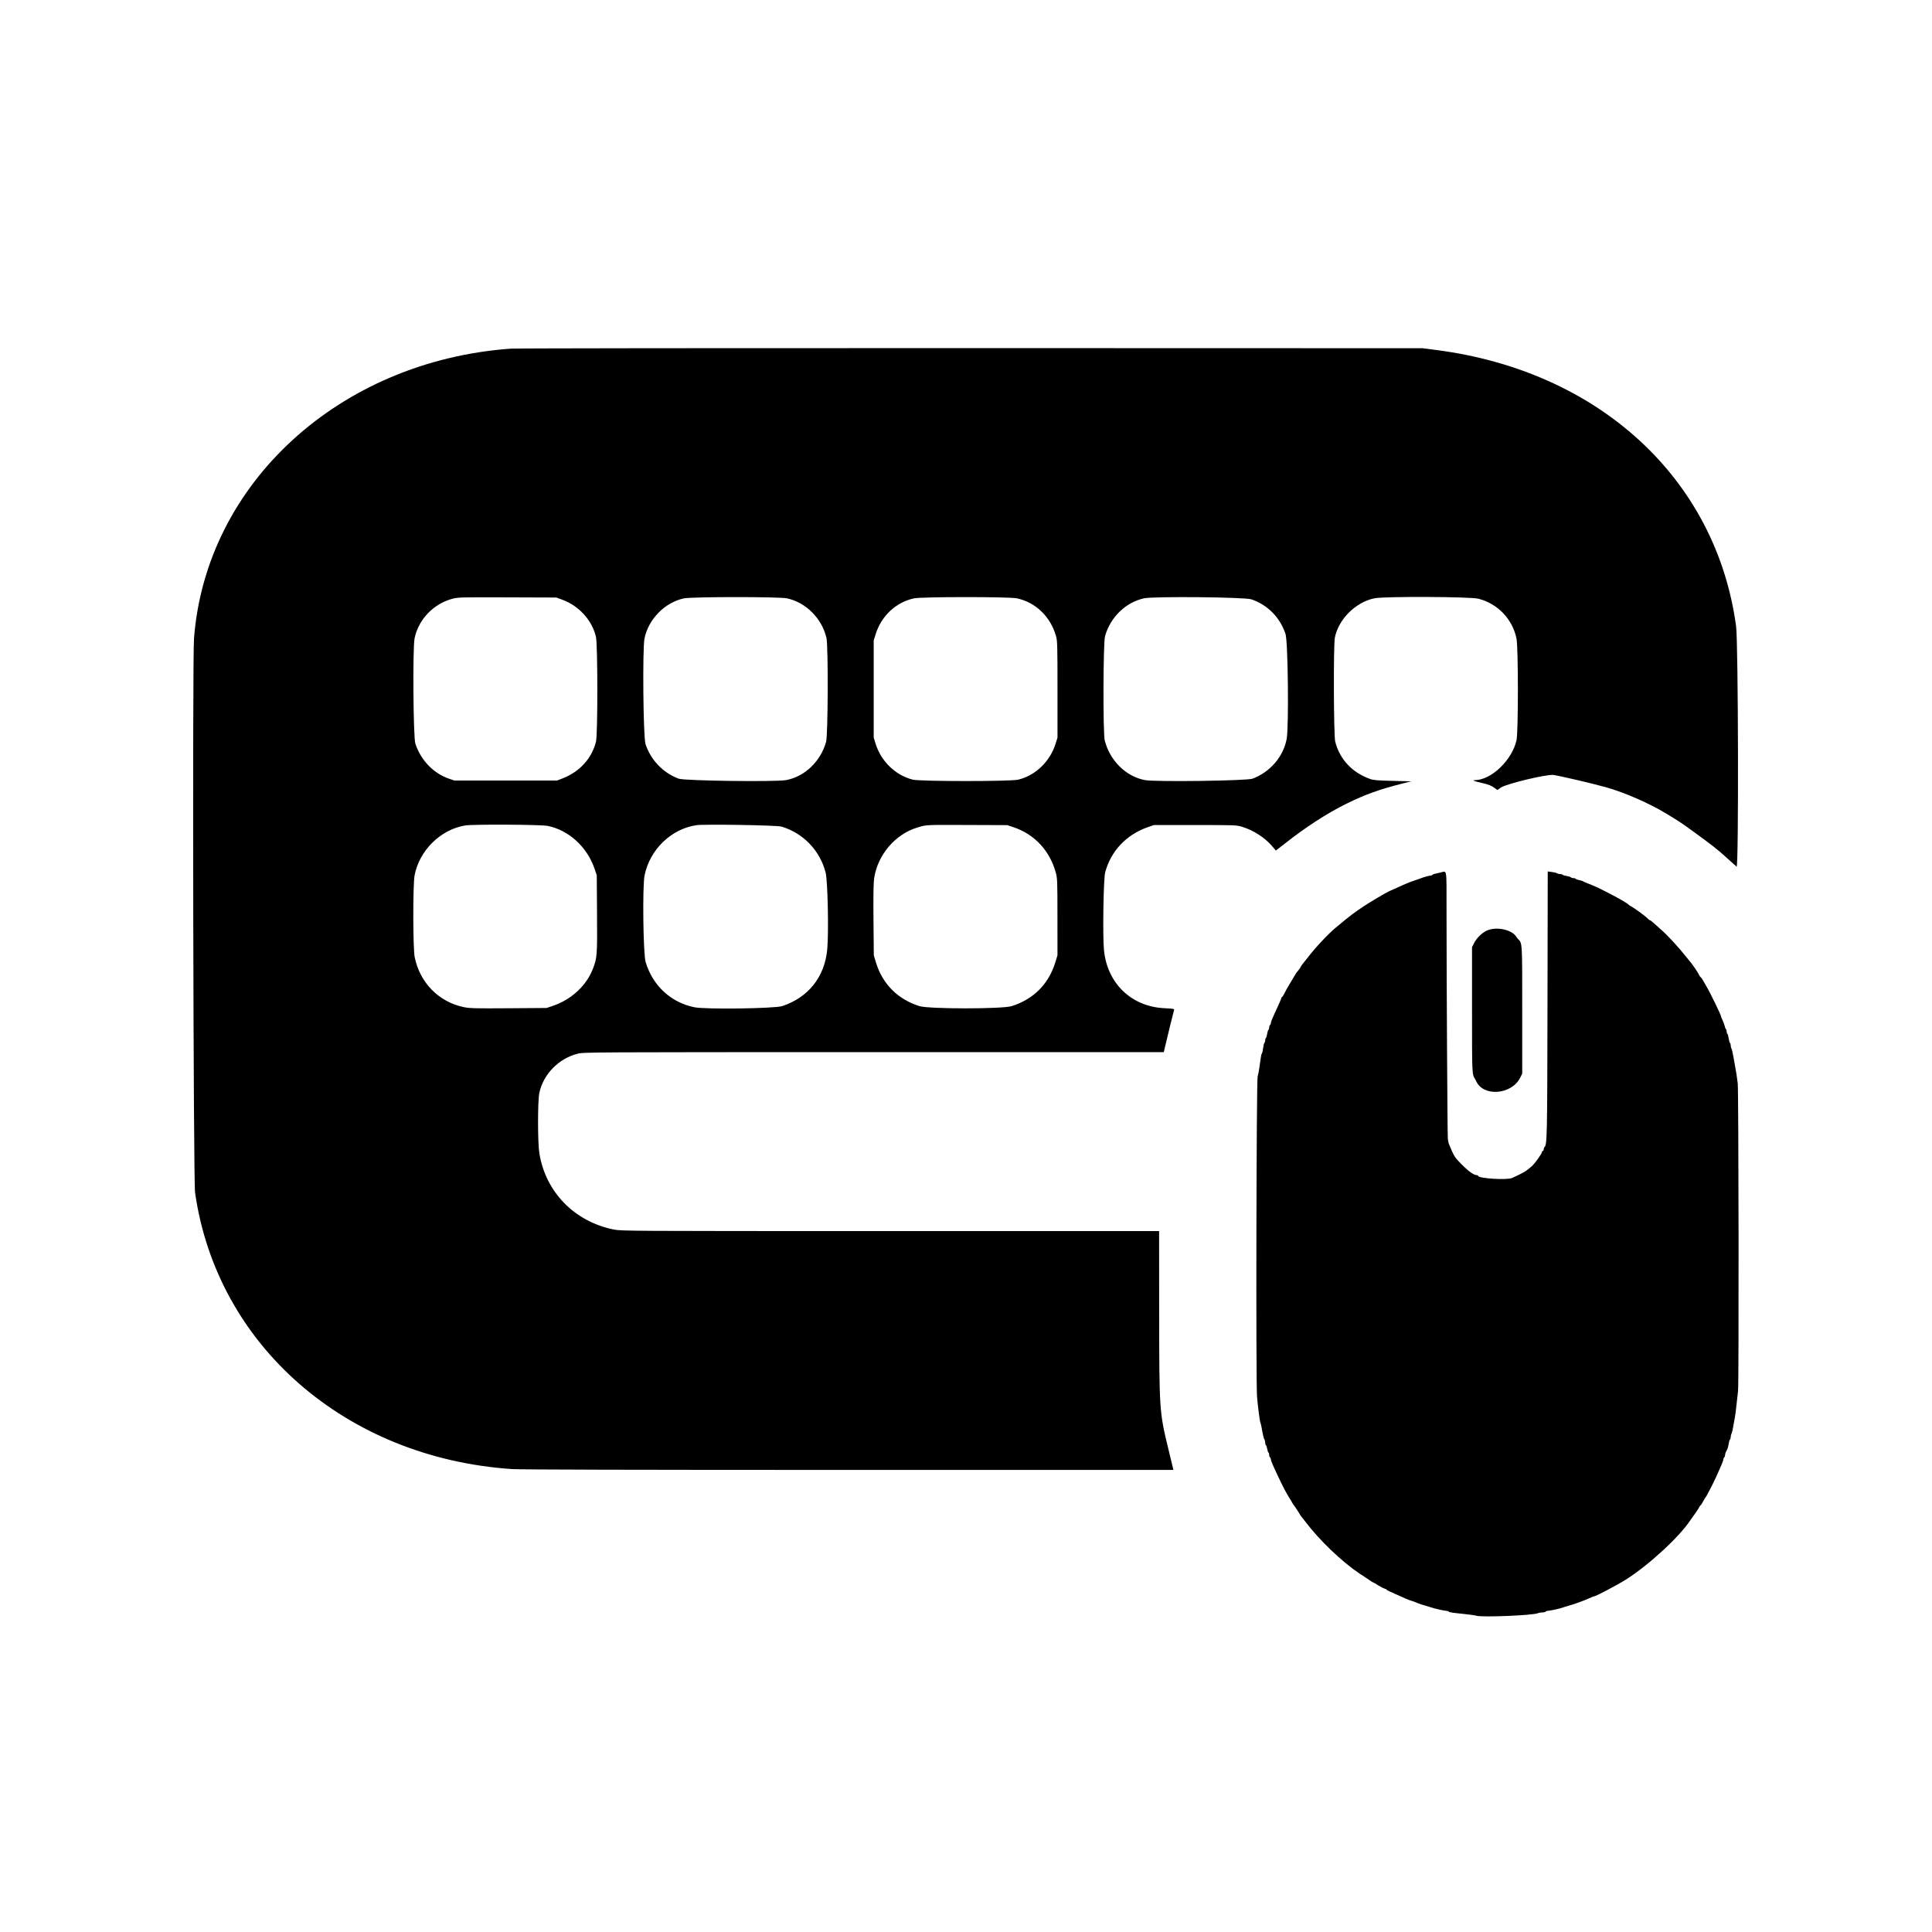
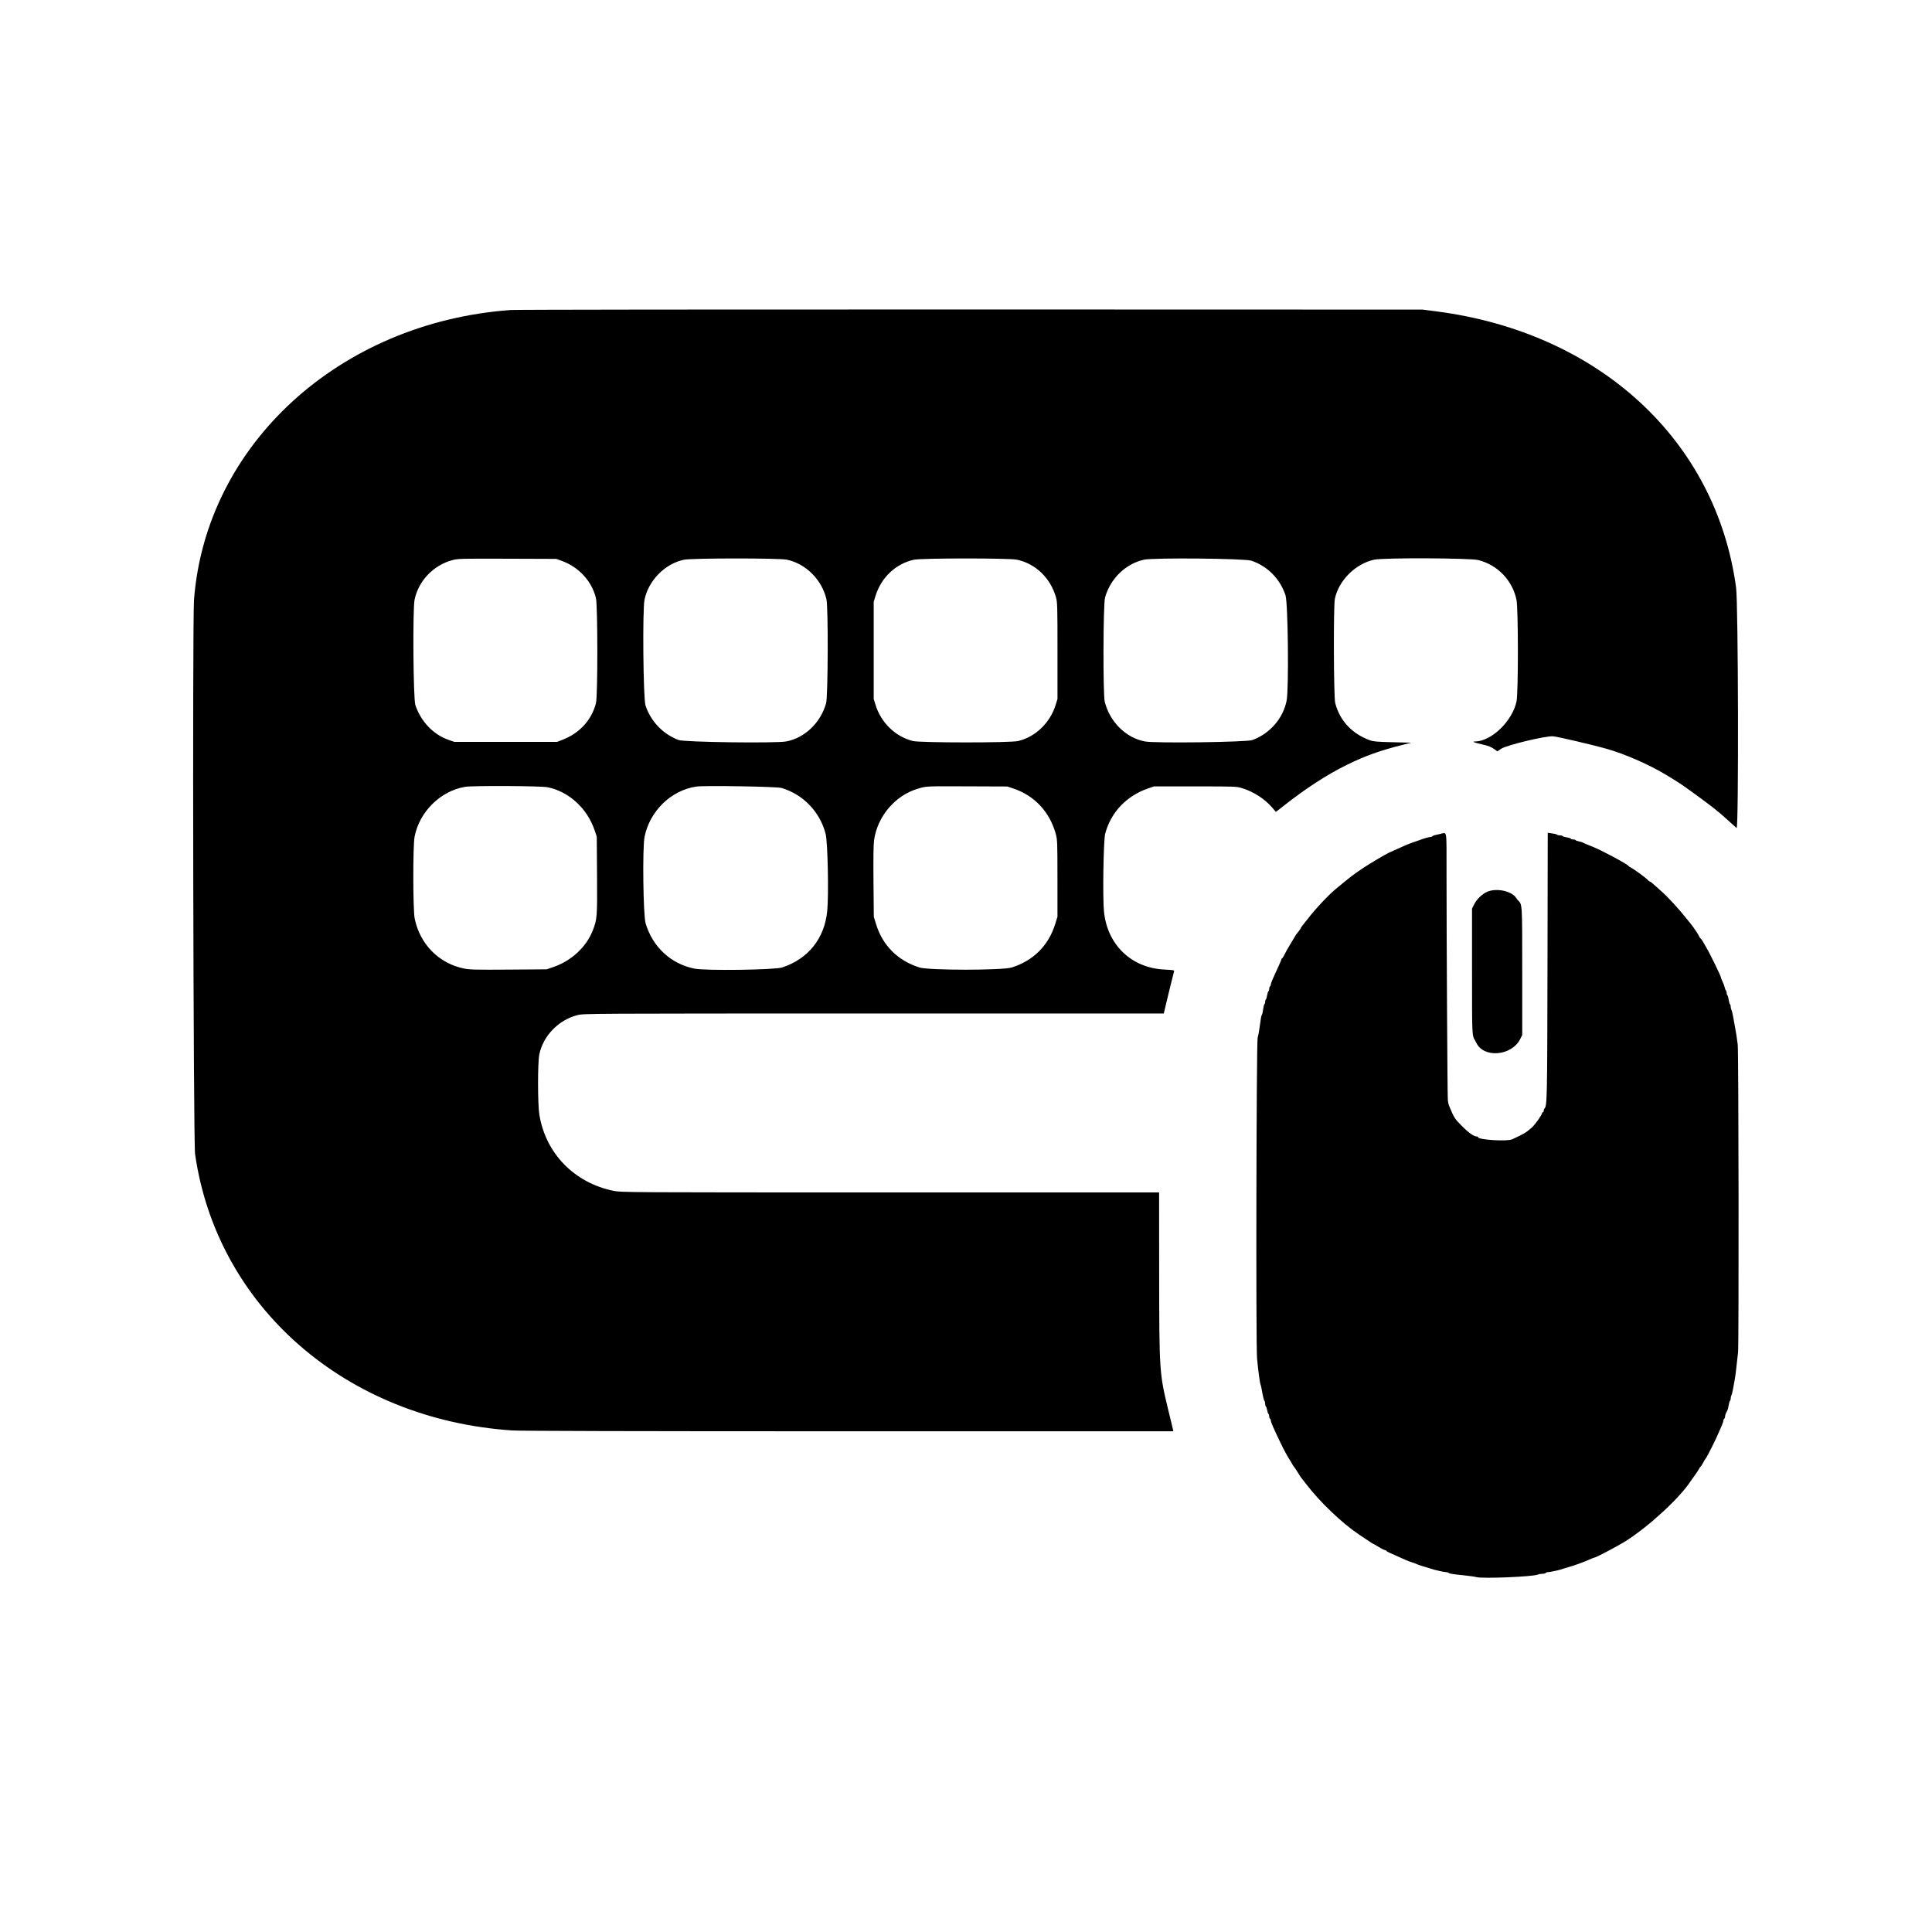
- <svg xmlns="http://www.w3.org/2000/svg" id="svg" version="1.1" width="32" height="32" viewBox="-50 -90 500 500">
+ <svg xmlns="http://www.w3.org/2000/svg" id="svg" version="1.1" width="32" height="32" viewBox="-50 -80 500 500">
  <g id="svgg">
    <path id="path0" d="M82.170 0.229 C 37.844 3.444,3.291 35.059,0.209 75.223 C -0.223 80.848,0.036 215.508,0.484 218.649 C 6.132 258.185,39.517 287.303,82.521 290.198 C 84.643 290.341,114.212 290.414,169.705 290.414 L 253.677 290.414 252.348 284.914 C 250.034 275.345,250.013 275.013,249.991 249.083 L 249.974 228.601 180.389 228.601 C 111.968 228.601,110.771 228.594,108.781 228.188 C 98.624 226.115,91.210 218.499,89.583 208.469 C 89.140 205.738,89.134 194.990,89.574 192.876 C 90.578 188.049,94.548 183.960,99.447 182.708 C 101.040 182.300,102.103 182.294,176.126 182.294 L 251.189 182.294 251.443 181.194 C 252.040 178.610,253.756 171.614,253.862 171.340 C 253.955 171.095,253.511 171.020,251.399 170.925 C 242.782 170.535,236.491 164.457,235.696 155.753 C 235.348 151.948,235.579 137.460,236.013 135.798 C 237.446 130.322,241.447 126.046,246.953 124.107 L 248.612 123.523 259.298 123.522 C 269.908 123.520,269.995 123.524,271.556 124.009 C 274.447 124.909,277.352 126.790,279.210 128.965 L 280.193 130.116 280.746 129.696 C 281.050 129.465,281.771 128.904,282.347 128.450 C 287.947 124.031,293.405 120.492,298.481 117.988 C 303.292 115.615,307.086 114.252,313.043 112.757 L 315.244 112.205 310.424 112.089 C 306.503 111.995,305.410 111.903,304.557 111.593 C 299.895 109.902,296.726 106.505,295.554 101.947 C 295.150 100.375,295.072 76.853,295.465 74.971 C 296.459 70.203,300.822 65.868,305.658 64.843 C 308.153 64.315,330.483 64.405,332.623 64.952 C 337.616 66.230,341.449 70.244,342.469 75.266 C 342.941 77.588,342.950 99.297,342.480 101.519 C 341.400 106.625,335.992 111.850,331.738 111.897 C 330.845 111.907,331.557 112.205,333.473 112.622 C 335.188 112.995,335.983 113.319,336.962 114.043 L 337.518 114.454 338.471 113.798 C 339.863 112.840,350.206 110.360,351.985 110.557 C 353.332 110.706,362.326 112.805,365.636 113.743 C 370.517 115.125,376.752 117.849,381.180 120.532 C 384.647 122.633,385.032 122.887,387.952 125.001 C 392.984 128.644,394.586 129.901,396.857 131.983 C 398.067 133.093,399.226 134.133,399.433 134.294 C 399.991 134.730,399.867 76.273,399.300 72.080 C 394.150 33.940,363.896 6.052,321.739 0.584 L 318.177 0.122 201.362 0.090 C 137.114 0.072,83.477 0.135,82.170 0.229 M95.507 65.201 C 99.838 66.783,103.217 70.504,104.231 74.807 C 104.704 76.814,104.713 100.085,104.241 101.947 C 103.135 106.313,100.035 109.720,95.598 111.446 L 94.185 111.996 80.880 111.996 L 67.575 111.996 66.162 111.508 C 62.152 110.123,58.926 106.756,57.494 102.462 C 56.949 100.826,56.779 77.700,57.294 75.201 C 58.302 70.315,62.183 66.257,67.096 64.955 C 68.534 64.574,69.358 64.553,81.299 64.596 L 93.976 64.641 95.507 65.201 M153.666 64.849 C 158.569 65.887,162.750 70.089,163.886 75.118 C 164.373 77.277,164.292 100.249,163.791 102.016 C 162.356 107.070,158.292 110.961,153.483 111.884 C 150.851 112.389,127.106 112.079,125.631 111.520 C 121.563 109.979,118.465 106.750,117.060 102.589 C 116.468 100.836,116.250 77.877,116.800 75.208 C 117.828 70.223,122.072 65.908,126.977 64.861 C 129.020 64.424,151.616 64.414,153.666 64.849 M213.166 64.847 C 218.020 65.876,221.870 69.587,223.296 74.612 C 223.645 75.844,223.677 76.999,223.677 88.423 L 223.677 100.891 223.189 102.462 C 221.754 107.076,217.954 110.727,213.491 111.779 C 211.448 112.260,188.072 112.251,186.201 111.768 C 181.708 110.608,178.024 107.037,176.602 102.462 L 176.113 100.891 176.113 88.318 L 176.113 75.746 176.602 74.175 C 178.084 69.407,181.850 65.872,186.529 64.856 C 188.513 64.425,211.139 64.418,213.166 64.847 M273.861 65.110 C 278.067 66.539,281.278 69.798,282.690 74.070 C 283.339 76.034,283.577 98.255,282.981 101.296 C 282.082 105.888,278.710 109.796,274.160 111.520 C 272.696 112.075,248.966 112.389,246.307 111.889 C 241.403 110.966,237.214 106.830,235.909 101.624 C 235.431 99.714,235.493 76.419,235.981 74.656 C 237.336 69.762,241.305 65.897,246.054 64.848 C 248.536 64.300,272.130 64.522,273.861 65.110 M91.732 123.741 C 97.204 124.845,101.952 129.184,103.872 134.835 L 104.442 136.511 104.512 146.469 C 104.589 157.320,104.541 157.940,103.393 160.845 C 101.698 165.138,97.832 168.700,93.138 170.294 L 91.461 170.863 81.637 170.935 C 73.174 170.996,71.578 170.958,70.113 170.663 C 63.608 169.350,58.685 164.374,57.324 157.735 C 56.861 155.477,56.838 138.933,57.294 136.548 C 58.528 130.099,63.982 124.705,70.354 123.632 C 72.363 123.294,89.960 123.384,91.732 123.741 M152.226 123.917 C 157.849 125.572,162.213 130.106,163.670 135.810 C 164.221 137.964,164.501 151.507,164.083 155.785 C 163.391 162.873,159.182 168.145,152.436 170.375 C 150.481 171.021,132.581 171.261,129.714 170.680 C 123.630 169.448,118.943 165.109,117.094 159.000 C 116.453 156.881,116.237 139.409,116.816 136.549 C 118.169 129.871,123.699 124.514,130.225 123.559 C 132.295 123.256,151.016 123.561,152.226 123.917 M212.282 124.077 C 217.676 125.879,221.629 130.086,223.200 135.699 C 223.646 137.293,223.662 137.687,223.667 147.302 L 223.671 157.255 223.086 159.141 C 221.360 164.702,217.432 168.625,211.830 170.384 C 209.390 171.150,190.401 171.150,187.961 170.384 C 182.353 168.623,178.401 164.672,176.715 159.141 L 176.140 157.255 176.057 148.148 C 175.999 141.882,176.050 138.519,176.218 137.367 C 177.112 131.251,181.655 125.897,187.428 124.154 C 189.795 123.439,189.340 123.462,200.524 123.505 L 210.686 123.543 212.282 124.077 M322.787 135.812 C 322.326 135.919,321.688 136.061,321.370 136.126 C 321.052 136.192,320.740 136.329,320.677 136.431 C 320.614 136.533,320.382 136.616,320.163 136.616 C 319.788 136.616,318.282 137.053,317.339 137.436 C 317.108 137.529,316.543 137.724,316.082 137.868 C 315.621 138.013,314.914 138.271,314.510 138.443 C 314.107 138.614,313.588 138.832,313.358 138.928 C 312.825 139.148,310.170 140.339,309.485 140.664 C 308.461 141.151,304.529 143.474,303.013 144.488 C 300.237 146.345,299.554 146.866,295.712 150.053 C 293.672 151.745,290.278 155.381,288.318 157.973 C 288.030 158.354,287.535 158.974,287.218 159.350 C 286.902 159.726,286.642 160.103,286.642 160.186 C 286.642 160.269,286.405 160.634,286.115 160.996 C 285.825 161.359,285.514 161.750,285.424 161.865 C 285.333 161.980,285.192 162.216,285.110 162.389 C 285.028 162.562,284.776 162.986,284.550 163.332 C 284.325 163.677,283.928 164.337,283.670 164.798 C 283.411 165.259,283.083 165.825,282.941 166.056 C 282.799 166.286,282.514 166.828,282.308 167.260 C 282.102 167.693,281.862 168.046,281.774 168.046 C 281.685 168.046,281.613 168.149,281.613 168.276 C 281.613 168.402,281.296 169.180,280.908 170.004 C 280.521 170.829,280.060 171.833,279.886 172.237 C 279.711 172.640,279.415 173.314,279.229 173.735 C 279.042 174.156,278.889 174.645,278.889 174.823 C 278.889 175.000,278.795 175.204,278.680 175.275 C 278.565 175.346,278.470 175.629,278.470 175.904 C 278.470 176.178,278.382 176.458,278.273 176.525 C 278.164 176.592,278.012 177.070,277.934 177.587 C 277.857 178.105,277.710 178.579,277.608 178.642 C 277.506 178.706,277.423 178.982,277.423 179.256 C 277.423 179.531,277.339 179.807,277.238 179.870 C 277.136 179.933,276.985 180.527,276.903 181.192 C 276.821 181.856,276.680 182.493,276.589 182.609 C 276.412 182.834,276.327 183.303,275.957 186.066 C 275.826 187.046,275.611 188.177,275.478 188.580 C 275.152 189.575,275.002 267.856,275.320 271.483 C 275.574 274.378,276.026 277.810,276.213 278.261 C 276.285 278.434,276.393 278.858,276.454 279.204 C 276.811 281.254,277.073 282.371,277.236 282.546 C 277.339 282.655,277.423 283.003,277.423 283.319 C 277.423 283.635,277.509 283.947,277.614 284.012 C 277.719 284.077,277.869 284.506,277.947 284.966 C 278.024 285.426,278.174 285.855,278.279 285.920 C 278.384 285.985,278.470 286.263,278.470 286.537 C 278.470 286.812,278.565 287.095,278.680 287.166 C 278.795 287.237,278.889 287.441,278.889 287.618 C 278.889 288.035,279.542 289.538,281.421 293.452 C 282.391 295.473,283.142 296.838,284.077 298.284 C 284.222 298.507,284.405 298.832,284.484 299.005 C 284.563 299.178,284.728 299.426,284.849 299.556 C 284.971 299.686,285.328 300.204,285.643 300.708 C 286.595 302.233,286.742 302.458,286.857 302.567 C 286.917 302.624,287.360 303.190,287.840 303.824 C 291.492 308.645,297.185 314.101,301.805 317.208 C 302.598 317.741,303.402 318.271,303.592 318.387 C 303.782 318.502,304.233 318.808,304.594 319.068 C 304.955 319.327,305.311 319.539,305.386 319.539 C 305.460 319.539,306.033 319.867,306.659 320.268 C 307.286 320.668,308.035 321.056,308.325 321.128 C 308.615 321.201,308.853 321.322,308.853 321.396 C 308.853 321.471,309.159 321.661,309.534 321.819 C 309.908 321.976,310.686 322.322,311.262 322.587 C 313.406 323.574,314.630 324.095,315.139 324.238 C 315.661 324.384,316.030 324.522,317.025 324.943 C 317.313 325.065,318.114 325.322,318.806 325.516 C 319.497 325.709,320.251 325.939,320.482 326.026 C 321.165 326.285,323.799 326.876,324.264 326.874 C 324.500 326.874,324.783 326.957,324.893 327.061 C 325.119 327.275,325.822 327.385,329.073 327.717 C 330.340 327.846,331.708 328.044,332.111 328.157 C 333.682 328.598,346.700 328.059,347.993 327.500 C 348.258 327.385,348.794 327.292,349.186 327.292 C 349.577 327.292,349.955 327.197,350.026 327.082 C 350.097 326.967,350.362 326.873,350.615 326.873 C 351.140 326.874,353.799 326.290,354.426 326.036 C 354.657 325.943,355.411 325.709,356.103 325.516 C 356.794 325.322,357.548 325.085,357.779 324.987 C 358.009 324.890,358.669 324.650,359.246 324.454 C 359.822 324.258,360.774 323.873,361.362 323.599 C 361.950 323.325,362.523 323.101,362.637 323.101 C 363.048 323.101,368.691 320.118,370.770 318.802 C 376.693 315.054,384.635 307.738,387.469 303.422 C 387.664 303.124,388.206 302.362,388.674 301.729 C 389.141 301.095,389.612 300.373,389.720 300.125 C 389.828 299.877,390.007 299.618,390.117 299.550 C 390.228 299.482,390.527 299.025,390.782 298.534 C 391.037 298.044,391.306 297.596,391.380 297.538 C 391.453 297.480,391.734 297.009,392.002 296.490 C 392.270 295.972,392.760 295.029,393.090 294.395 C 393.618 293.378,394.677 291.092,395.174 289.890 C 395.269 289.660,395.499 289.127,395.683 288.706 C 395.868 288.285,396.019 287.796,396.019 287.618 C 396.019 287.441,396.113 287.237,396.228 287.166 C 396.344 287.095,396.438 286.852,396.438 286.627 C 396.438 286.402,396.532 286.030,396.647 285.801 C 396.763 285.572,396.943 285.210,397.049 284.997 C 397.155 284.783,397.307 284.169,397.388 283.632 C 397.468 283.095,397.617 282.604,397.719 282.541 C 397.821 282.478,397.905 282.195,397.905 281.913 C 397.905 281.630,397.997 281.234,398.109 281.034 C 398.221 280.834,398.414 280.058,398.537 279.309 C 398.661 278.559,398.856 277.475,398.972 276.899 C 399.088 276.323,399.273 274.908,399.383 273.756 C 399.493 272.603,399.683 270.906,399.806 269.984 C 400.039 268.239,399.959 192.468,399.723 190.361 C 399.568 188.985,399.235 186.848,398.972 185.542 C 398.856 184.966,398.661 183.882,398.537 183.133 C 398.414 182.383,398.221 181.607,398.109 181.407 C 397.997 181.207,397.905 180.811,397.905 180.529 C 397.905 180.246,397.819 179.961,397.715 179.897 C 397.610 179.832,397.460 179.308,397.381 178.732 C 397.302 178.156,397.151 177.632,397.047 177.568 C 396.942 177.503,396.857 177.226,396.857 176.951 C 396.857 176.677,396.775 176.401,396.675 176.339 C 396.574 176.277,396.435 175.942,396.366 175.595 C 396.296 175.247,396.048 174.568,395.815 174.084 C 395.581 173.601,395.390 173.120,395.390 173.015 C 395.390 172.643,392.588 166.885,391.630 165.289 C 391.399 164.904,391.021 164.242,390.789 163.817 C 390.557 163.393,390.266 162.983,390.142 162.906 C 390.018 162.830,389.827 162.564,389.717 162.316 C 389.607 162.068,389.353 161.620,389.154 161.320 C 388.412 160.209,387.952 159.553,387.745 159.317 C 387.628 159.183,387.108 158.534,386.590 157.876 C 384.605 155.355,381.513 151.988,379.981 150.680 C 379.525 150.290,378.710 149.559,378.171 149.056 C 377.632 148.552,377.102 148.140,376.992 148.140 C 376.883 148.140,376.665 147.986,376.509 147.798 C 376.035 147.227,372.808 144.867,371.922 144.445 C 371.750 144.362,371.561 144.231,371.503 144.153 C 371.232 143.787,368.816 142.394,365.739 140.828 C 363.411 139.644,362.539 139.247,360.817 138.587 C 360.299 138.388,359.780 138.155,359.665 138.068 C 359.550 137.982,359.101 137.844,358.667 137.763 C 358.234 137.682,357.827 137.533,357.764 137.430 C 357.701 137.328,357.425 137.245,357.150 137.245 C 356.876 137.245,356.596 137.156,356.529 137.047 C 356.462 136.939,355.984 136.786,355.467 136.709 C 354.949 136.631,354.474 136.484,354.411 136.382 C 354.348 136.280,354.038 136.197,353.723 136.197 C 353.407 136.197,353.059 136.112,352.949 136.009 C 352.840 135.905,352.256 135.755,351.652 135.675 L 350.554 135.530 350.489 169.965 C 350.424 204.779,350.393 206.186,349.696 206.904 C 349.589 207.014,349.502 207.273,349.502 207.480 C 349.502 207.688,349.408 207.858,349.293 207.858 C 349.178 207.858,349.083 207.957,349.083 208.078 C 349.083 208.527,347.212 211.146,346.391 211.848 C 344.761 213.240,344.616 213.327,341.352 214.852 C 340.066 215.452,332.530 214.988,332.530 214.307 C 332.530 214.217,332.427 214.144,332.300 214.144 C 331.440 214.144,330.128 213.217,328.130 211.199 C 326.436 209.488,326.308 209.280,324.980 206.076 C 324.884 205.846,324.758 205.233,324.700 204.715 C 324.593 203.767,324.365 163.942,324.361 145.469 C 324.358 134.366,324.528 135.406,322.787 135.812 M334.812 150.827 C 333.503 151.425,332.179 152.725,331.482 154.098 L 330.959 155.131 330.959 171.405 C 330.959 188.109,330.950 187.917,331.718 189.209 C 331.820 189.382,331.970 189.664,332.050 189.837 C 333.952 193.933,341.263 193.304,343.453 188.857 L 343.950 187.847 343.950 171.399 C 343.950 153.592,343.983 154.152,342.862 153.002 C 342.716 152.852,342.524 152.607,342.435 152.457 C 341.327 150.590,337.245 149.717,334.812 150.827 " stroke="none" fill="#000000" fill-rule="evenodd" />
  </g>
</svg>
